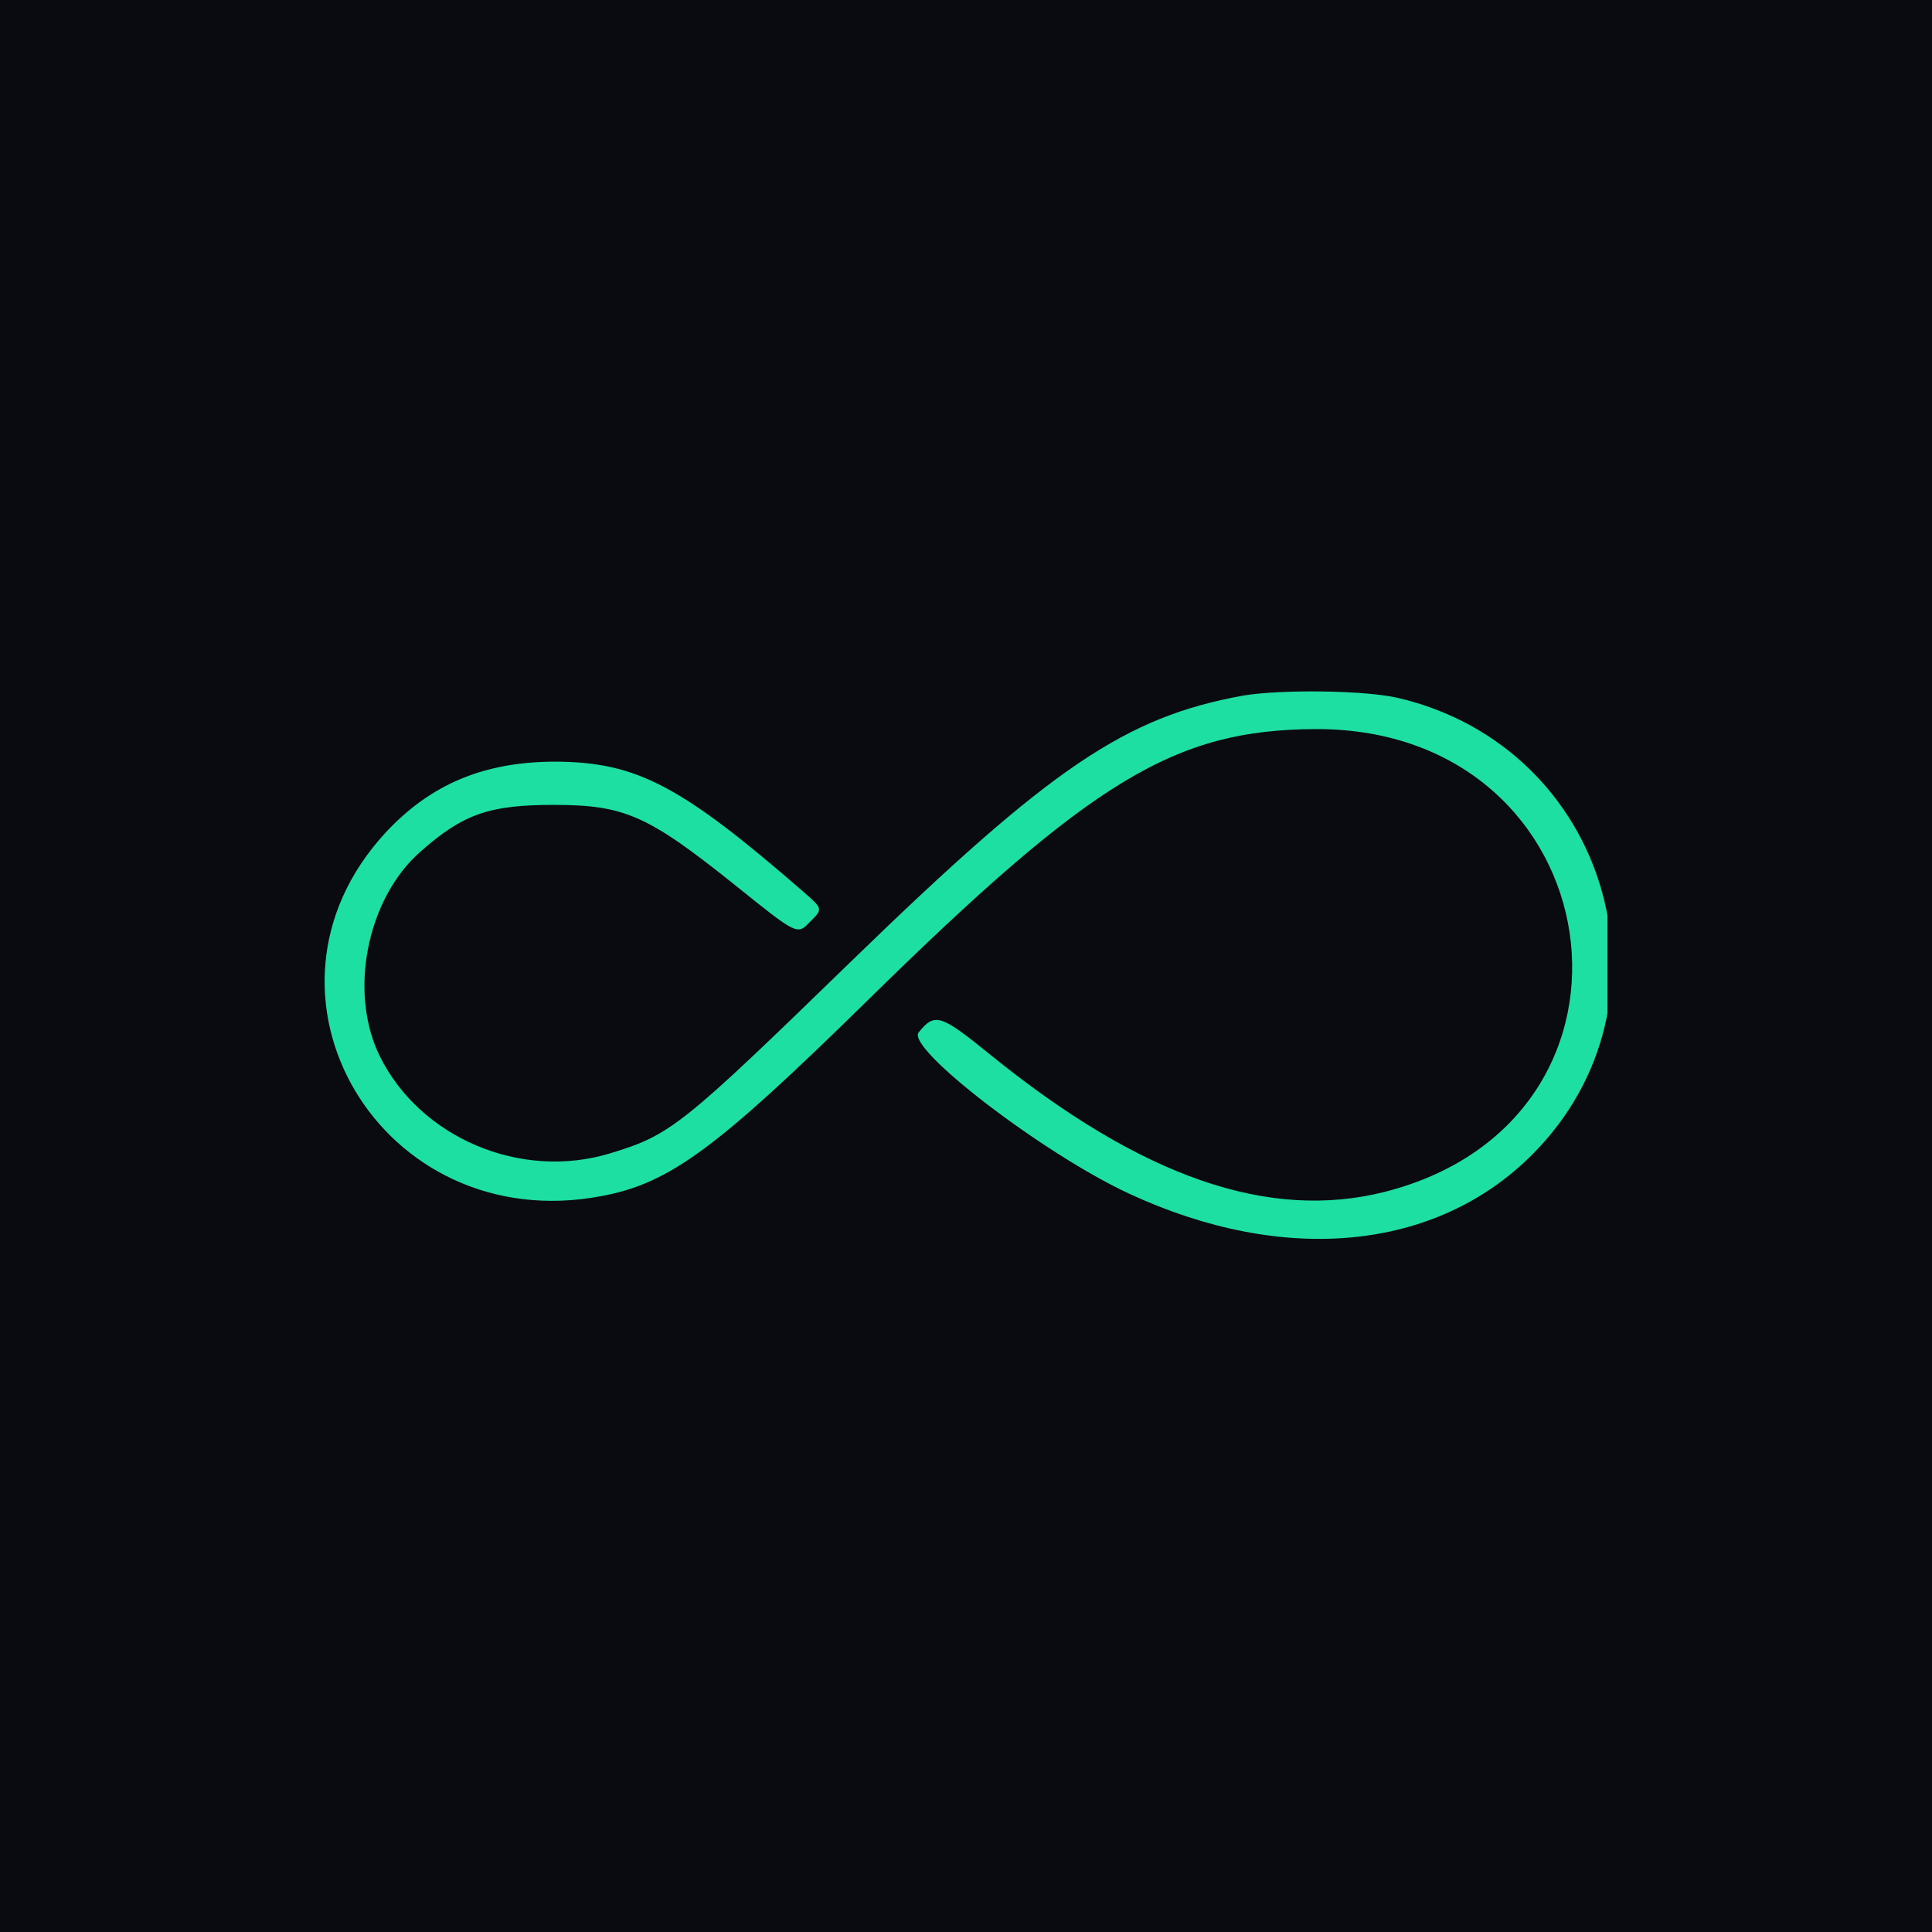
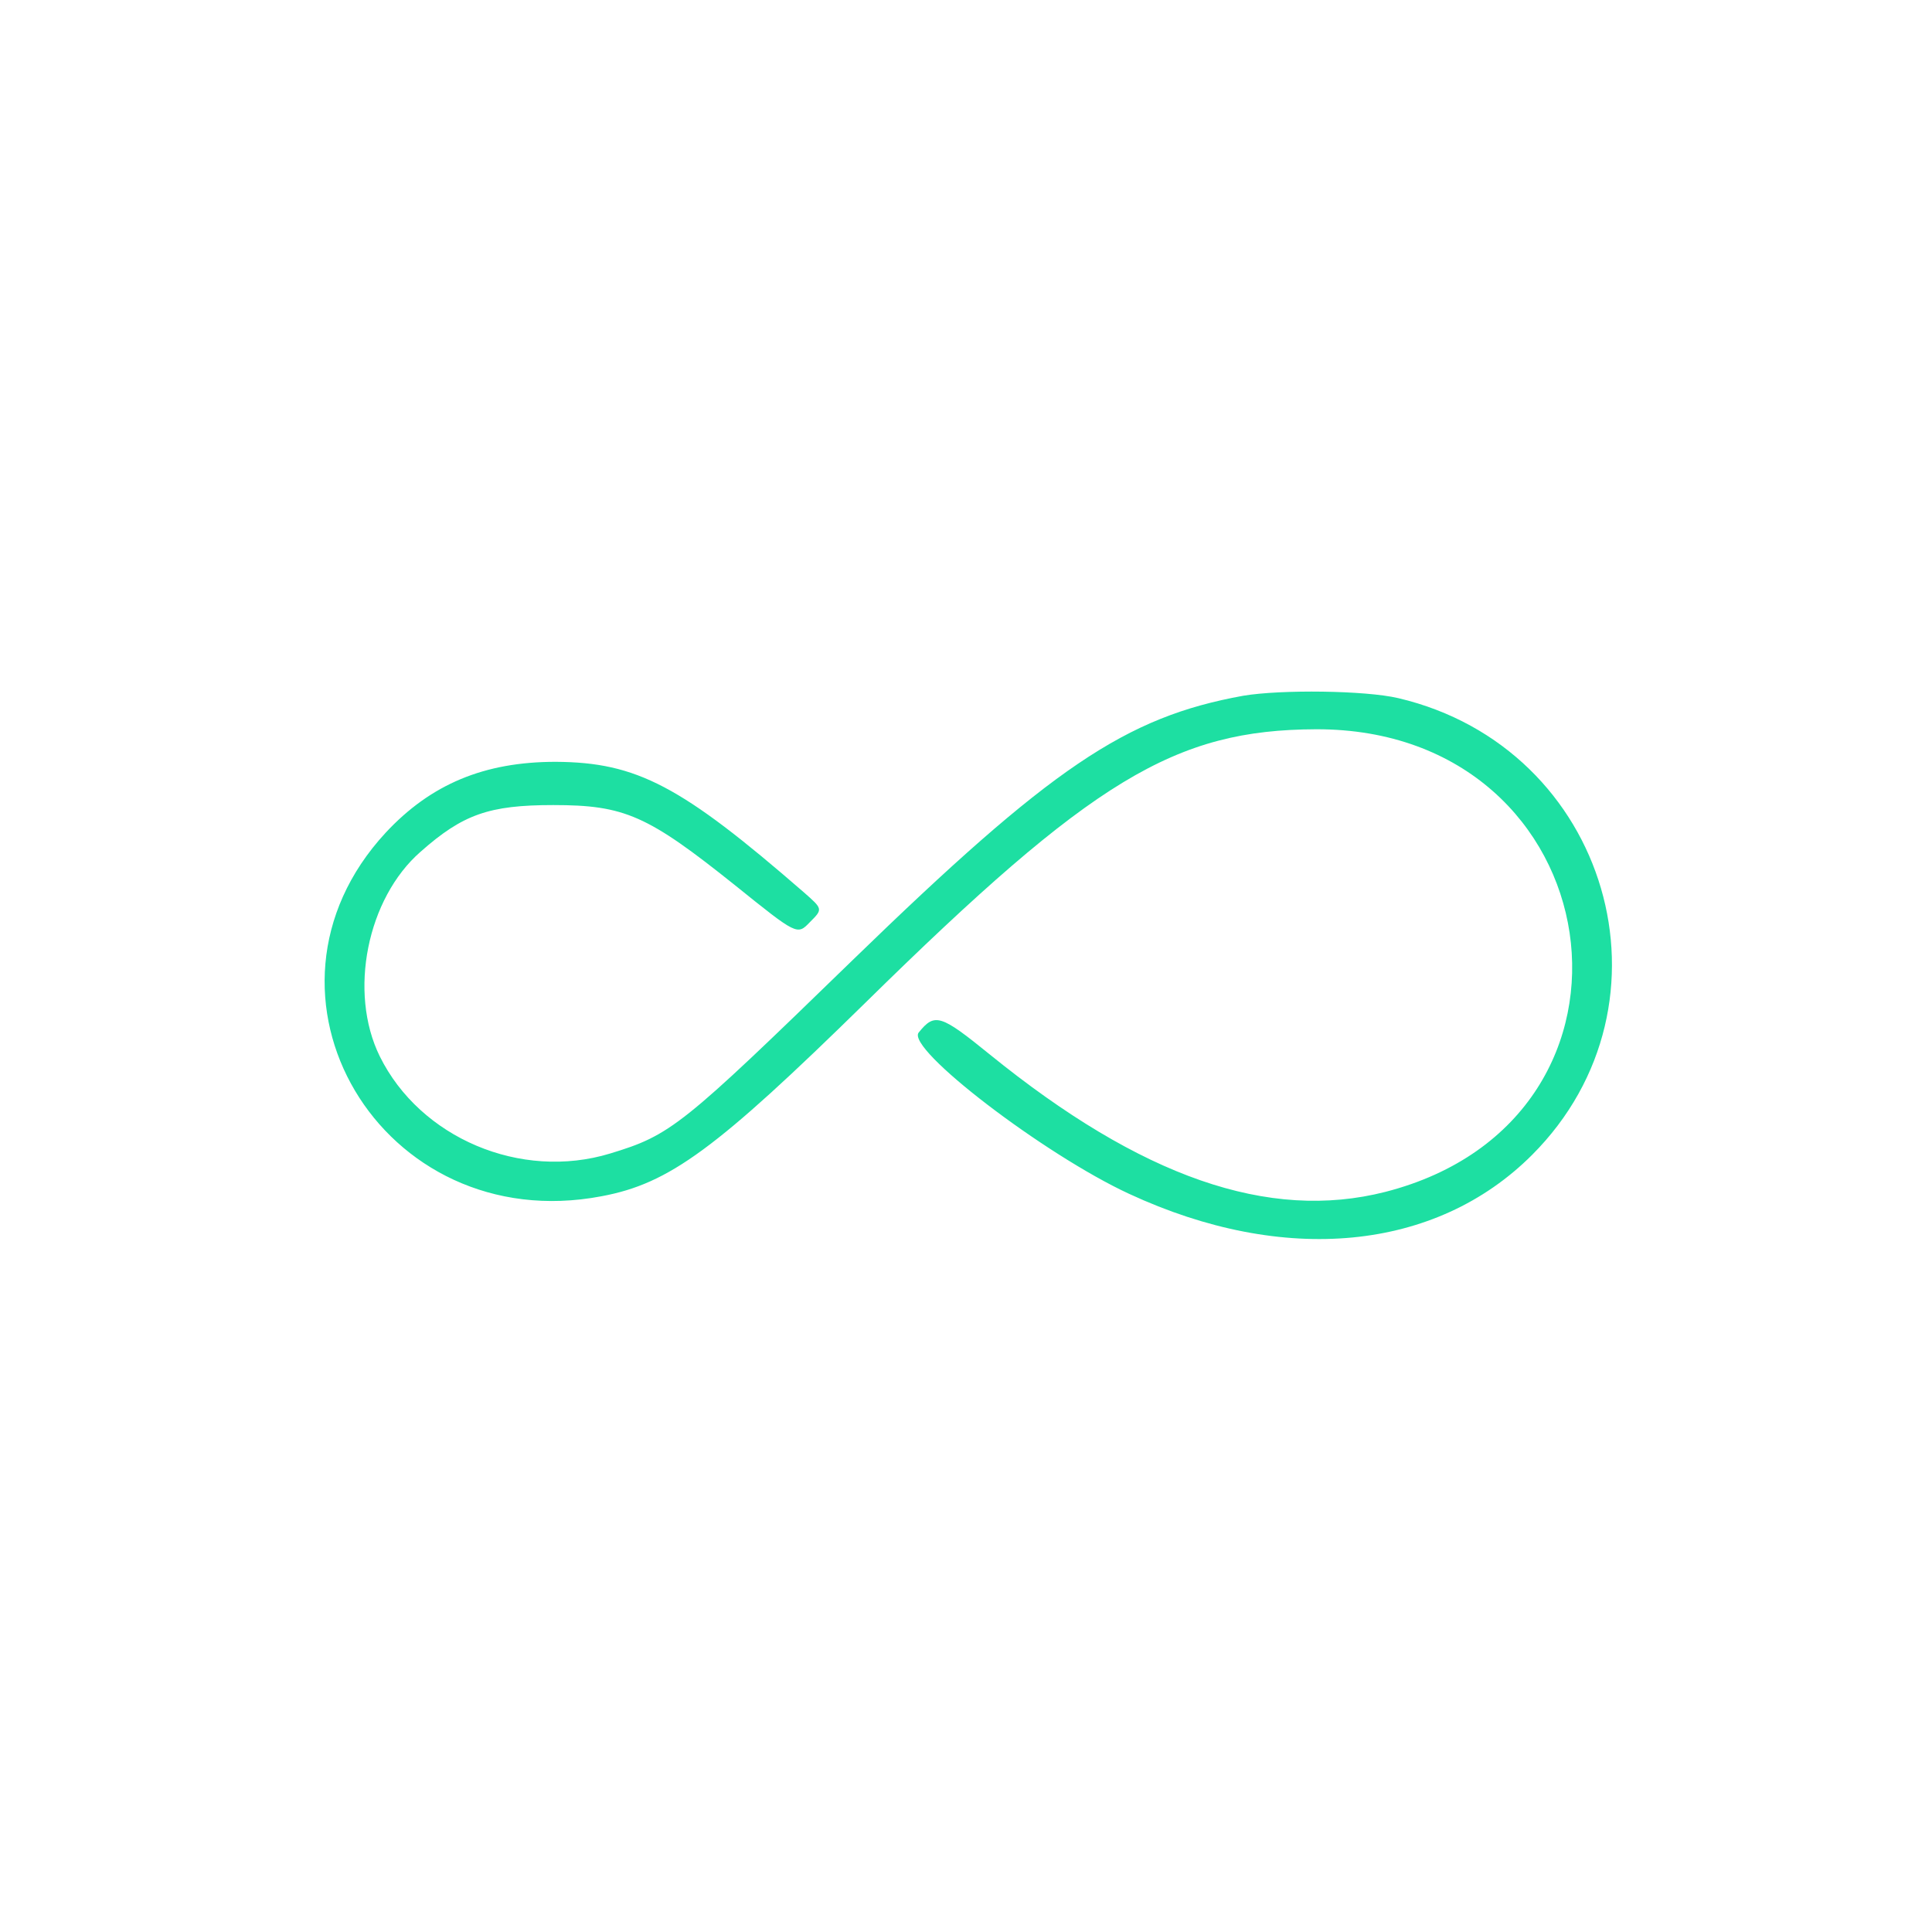
- <svg xmlns="http://www.w3.org/2000/svg" viewBox="0 0 512 512" role="img" aria-label="Spark">
-   <rect width="512" height="512" fill="#0A0B10" />
-   <svg x="86" y="183" width="340" height="146" viewBox="0 0 264 113" preserveAspectRatio="xMidYMid meet">
-     <path fill="#1DDFA2" d="M 189.07,0.85 c -24.30,4.40 -39.50,14.70 -80.50,54.50 -35.20,34.20 -37.30,35.90 -49.80,39.70 -18.40,5.60 -39.10,-3.20 -47.40,-20.00 -6.50,-13.20 -2.60,-32.50 8.40,-42.10 8.70,-7.70 14.10,-9.60 27.30,-9.60 14.70,-0.00 19.40,2.10 37.40,16.50 12.80,10.30 12.80,10.30 15.40,7.60 2.70,-2.70 2.70,-2.70 -1.30,-6.20 -25.20,-21.90 -34.30,-26.70 -51.00,-26.80 -14.70,-0.00 -25.70,4.60 -35.00,14.60 -30.70,33.20 -0.90,83.40 44.40,74.80 14.00,-2.60 23.60,-9.70 54.30,-39.80 46.80,-46.00 63.70,-56.20 92.80,-56.30 61.20,-0.10 73.10,80.10 14.20,95.20 -24.00,6.10 -50.20,-3.00 -81.40,-28.30 -10.10,-8.20 -11.30,-8.60 -14.60,-4.50 -2.70,3.30 25.80,25.10 43.30,33.20 31.90,14.80 63.10,11.80 82.90,-8.00 31.20,-31.20 15.80,-83.80 -27.50,-94.00 -6.80,-1.60 -24.10,-1.80 -31.90,-0.50 z" />
-   </svg>
+ <svg xmlns="http://www.w3.org/2000/svg" width="512" height="512" viewBox="0 0 512 512" role="img" aria-label="Spark">
+   <path fill="#1DDFA2" transform="translate(86 183.28) scale(1.287879)" d="M 189.07,0.85 c -24.30,4.40 -39.50,14.70 -80.50,54.50 -35.20,34.20 -37.30,35.90 -49.80,39.70 -18.40,5.60 -39.10,-3.20 -47.40,-20.00 -6.50,-13.20 -2.60,-32.50 8.40,-42.10 8.70,-7.70 14.10,-9.60 27.30,-9.60 14.70,-0.00 19.40,2.10 37.40,16.50 12.80,10.30 12.80,10.30 15.40,7.60 2.70,-2.70 2.70,-2.70 -1.30,-6.20 -25.20,-21.90 -34.30,-26.70 -51.00,-26.80 -14.70,-0.00 -25.70,4.60 -35.00,14.60 -30.70,33.20 -0.90,83.40 44.40,74.80 14.00,-2.60 23.60,-9.70 54.30,-39.80 46.80,-46.00 63.70,-56.20 92.80,-56.30 61.20,-0.10 73.10,80.10 14.20,95.20 -24.00,6.10 -50.20,-3.00 -81.40,-28.30 -10.10,-8.20 -11.30,-8.60 -14.60,-4.50 -2.70,3.30 25.80,25.10 43.30,33.20 31.90,14.80 63.10,11.80 82.90,-8.00 31.20,-31.20 15.80,-83.80 -27.50,-94.00 -6.80,-1.60 -24.10,-1.80 -31.90,-0.50 z" />
</svg>
